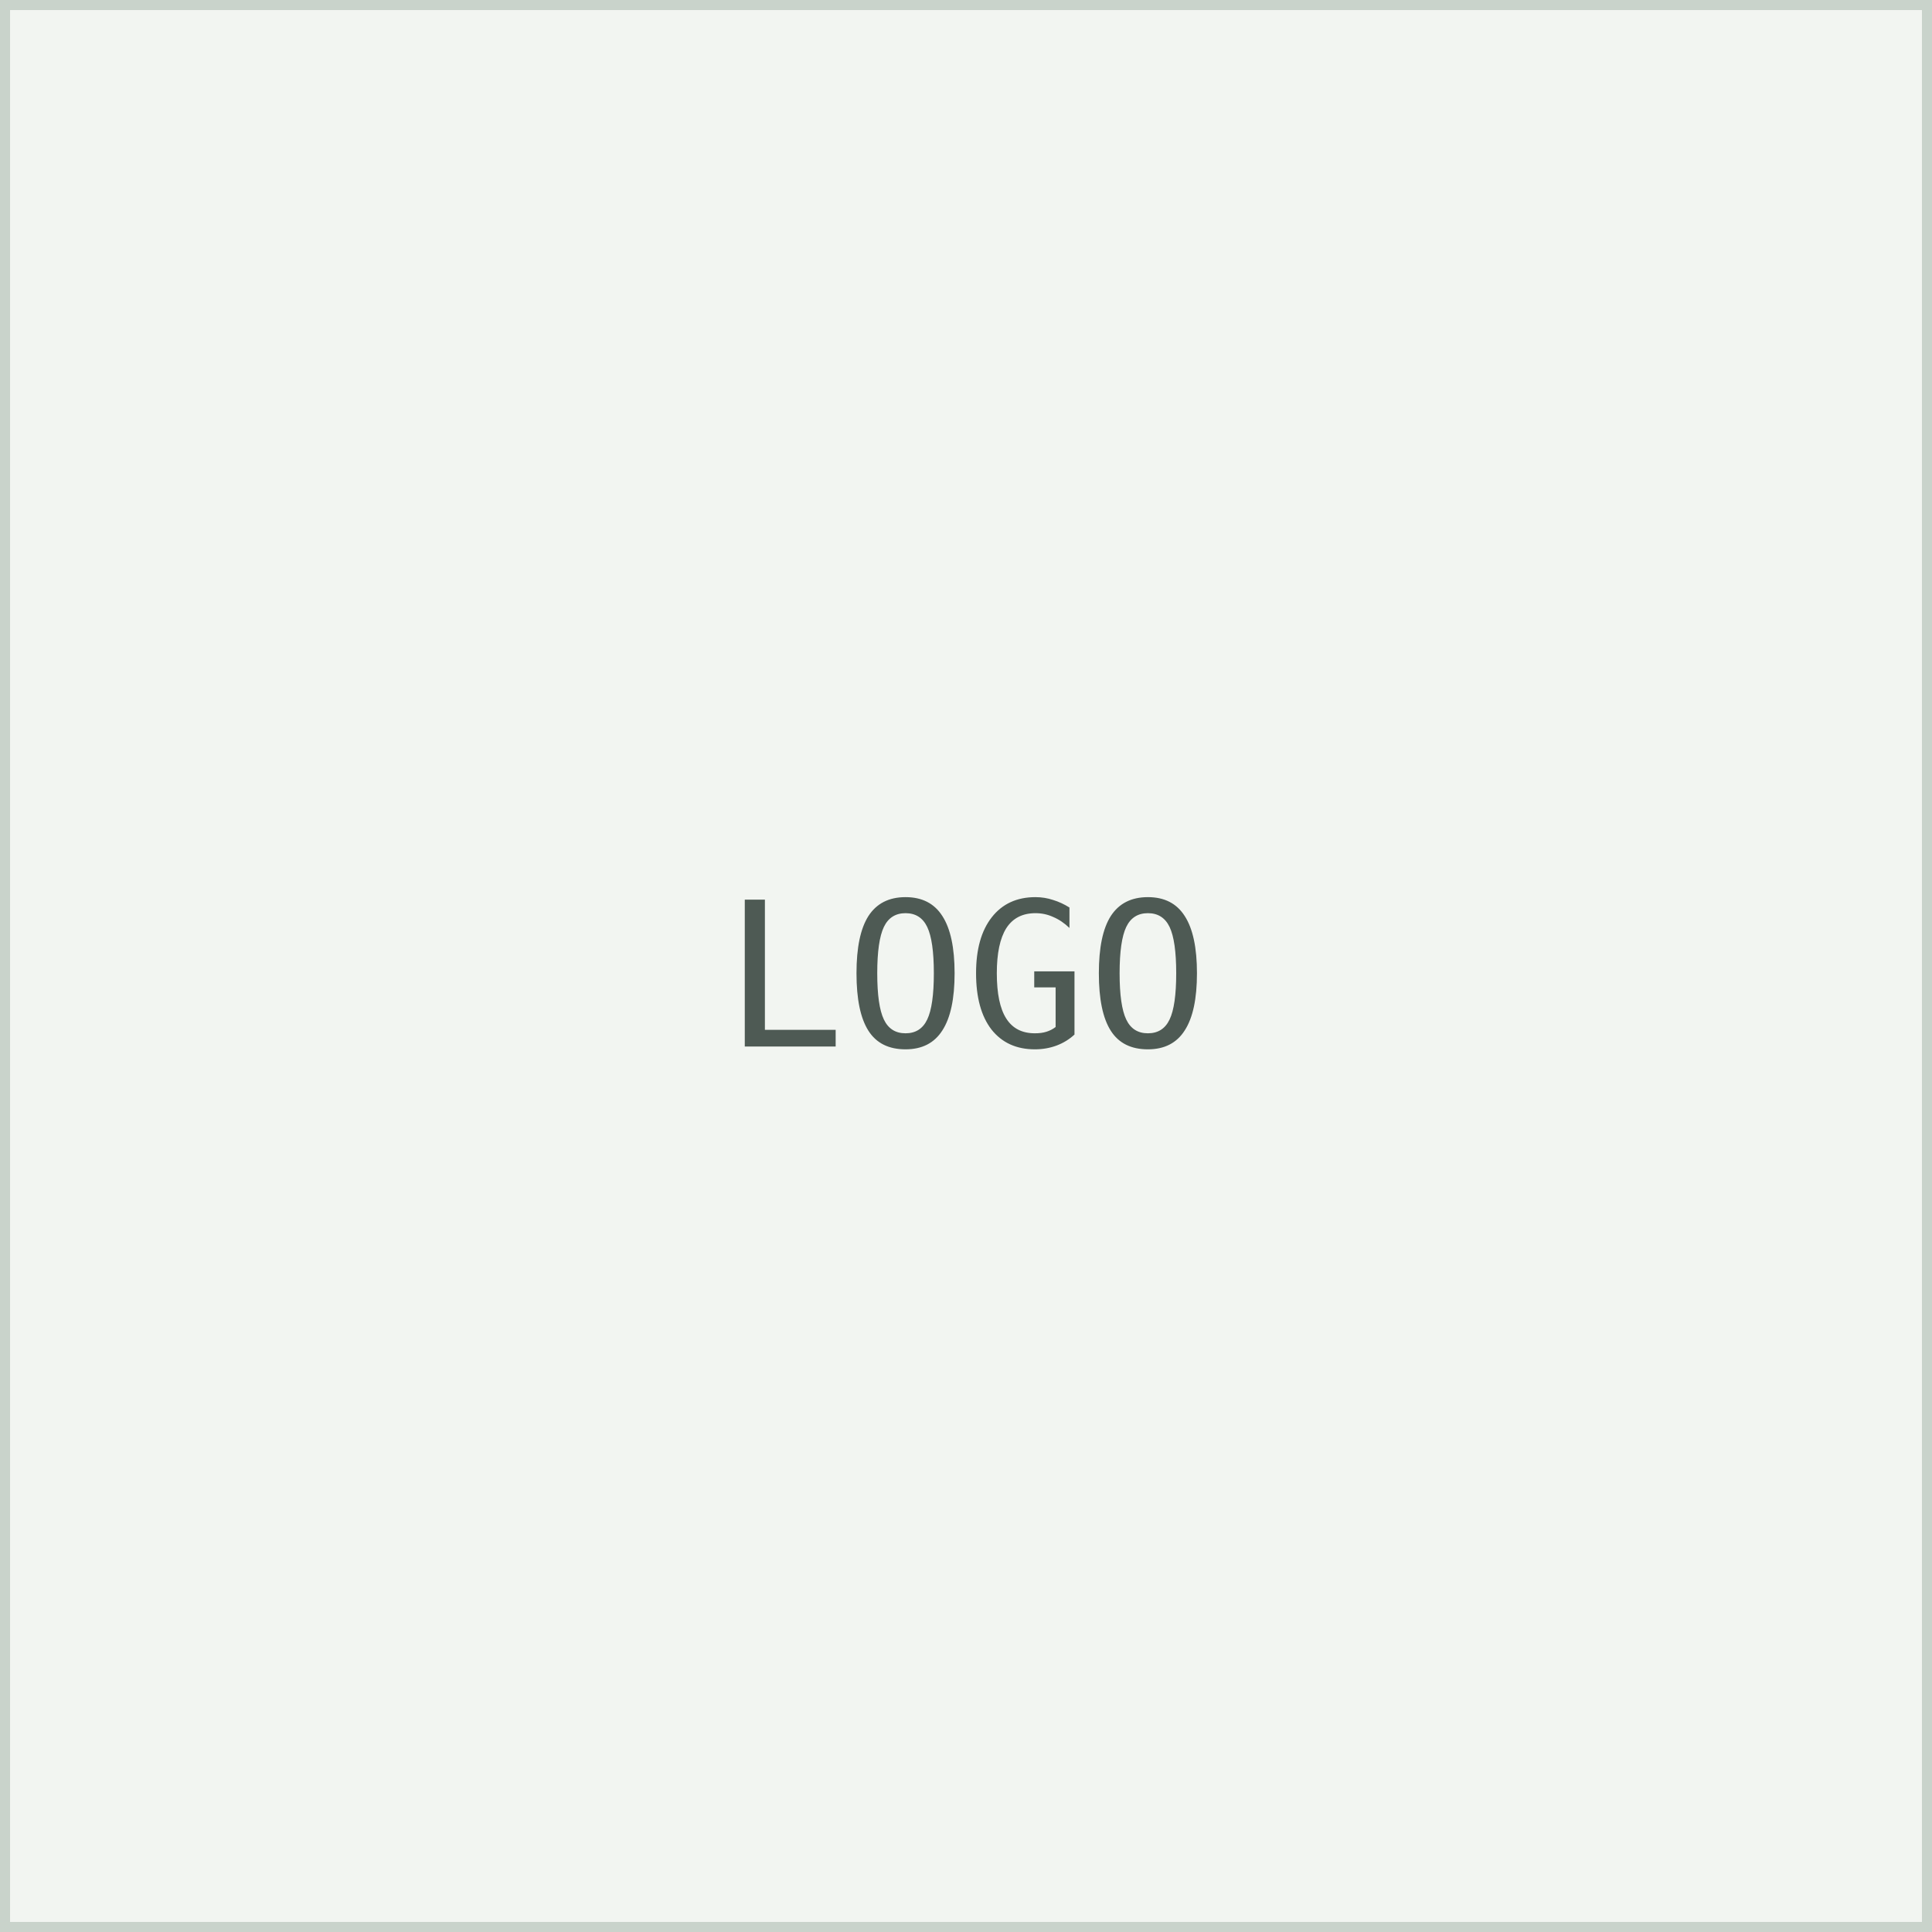
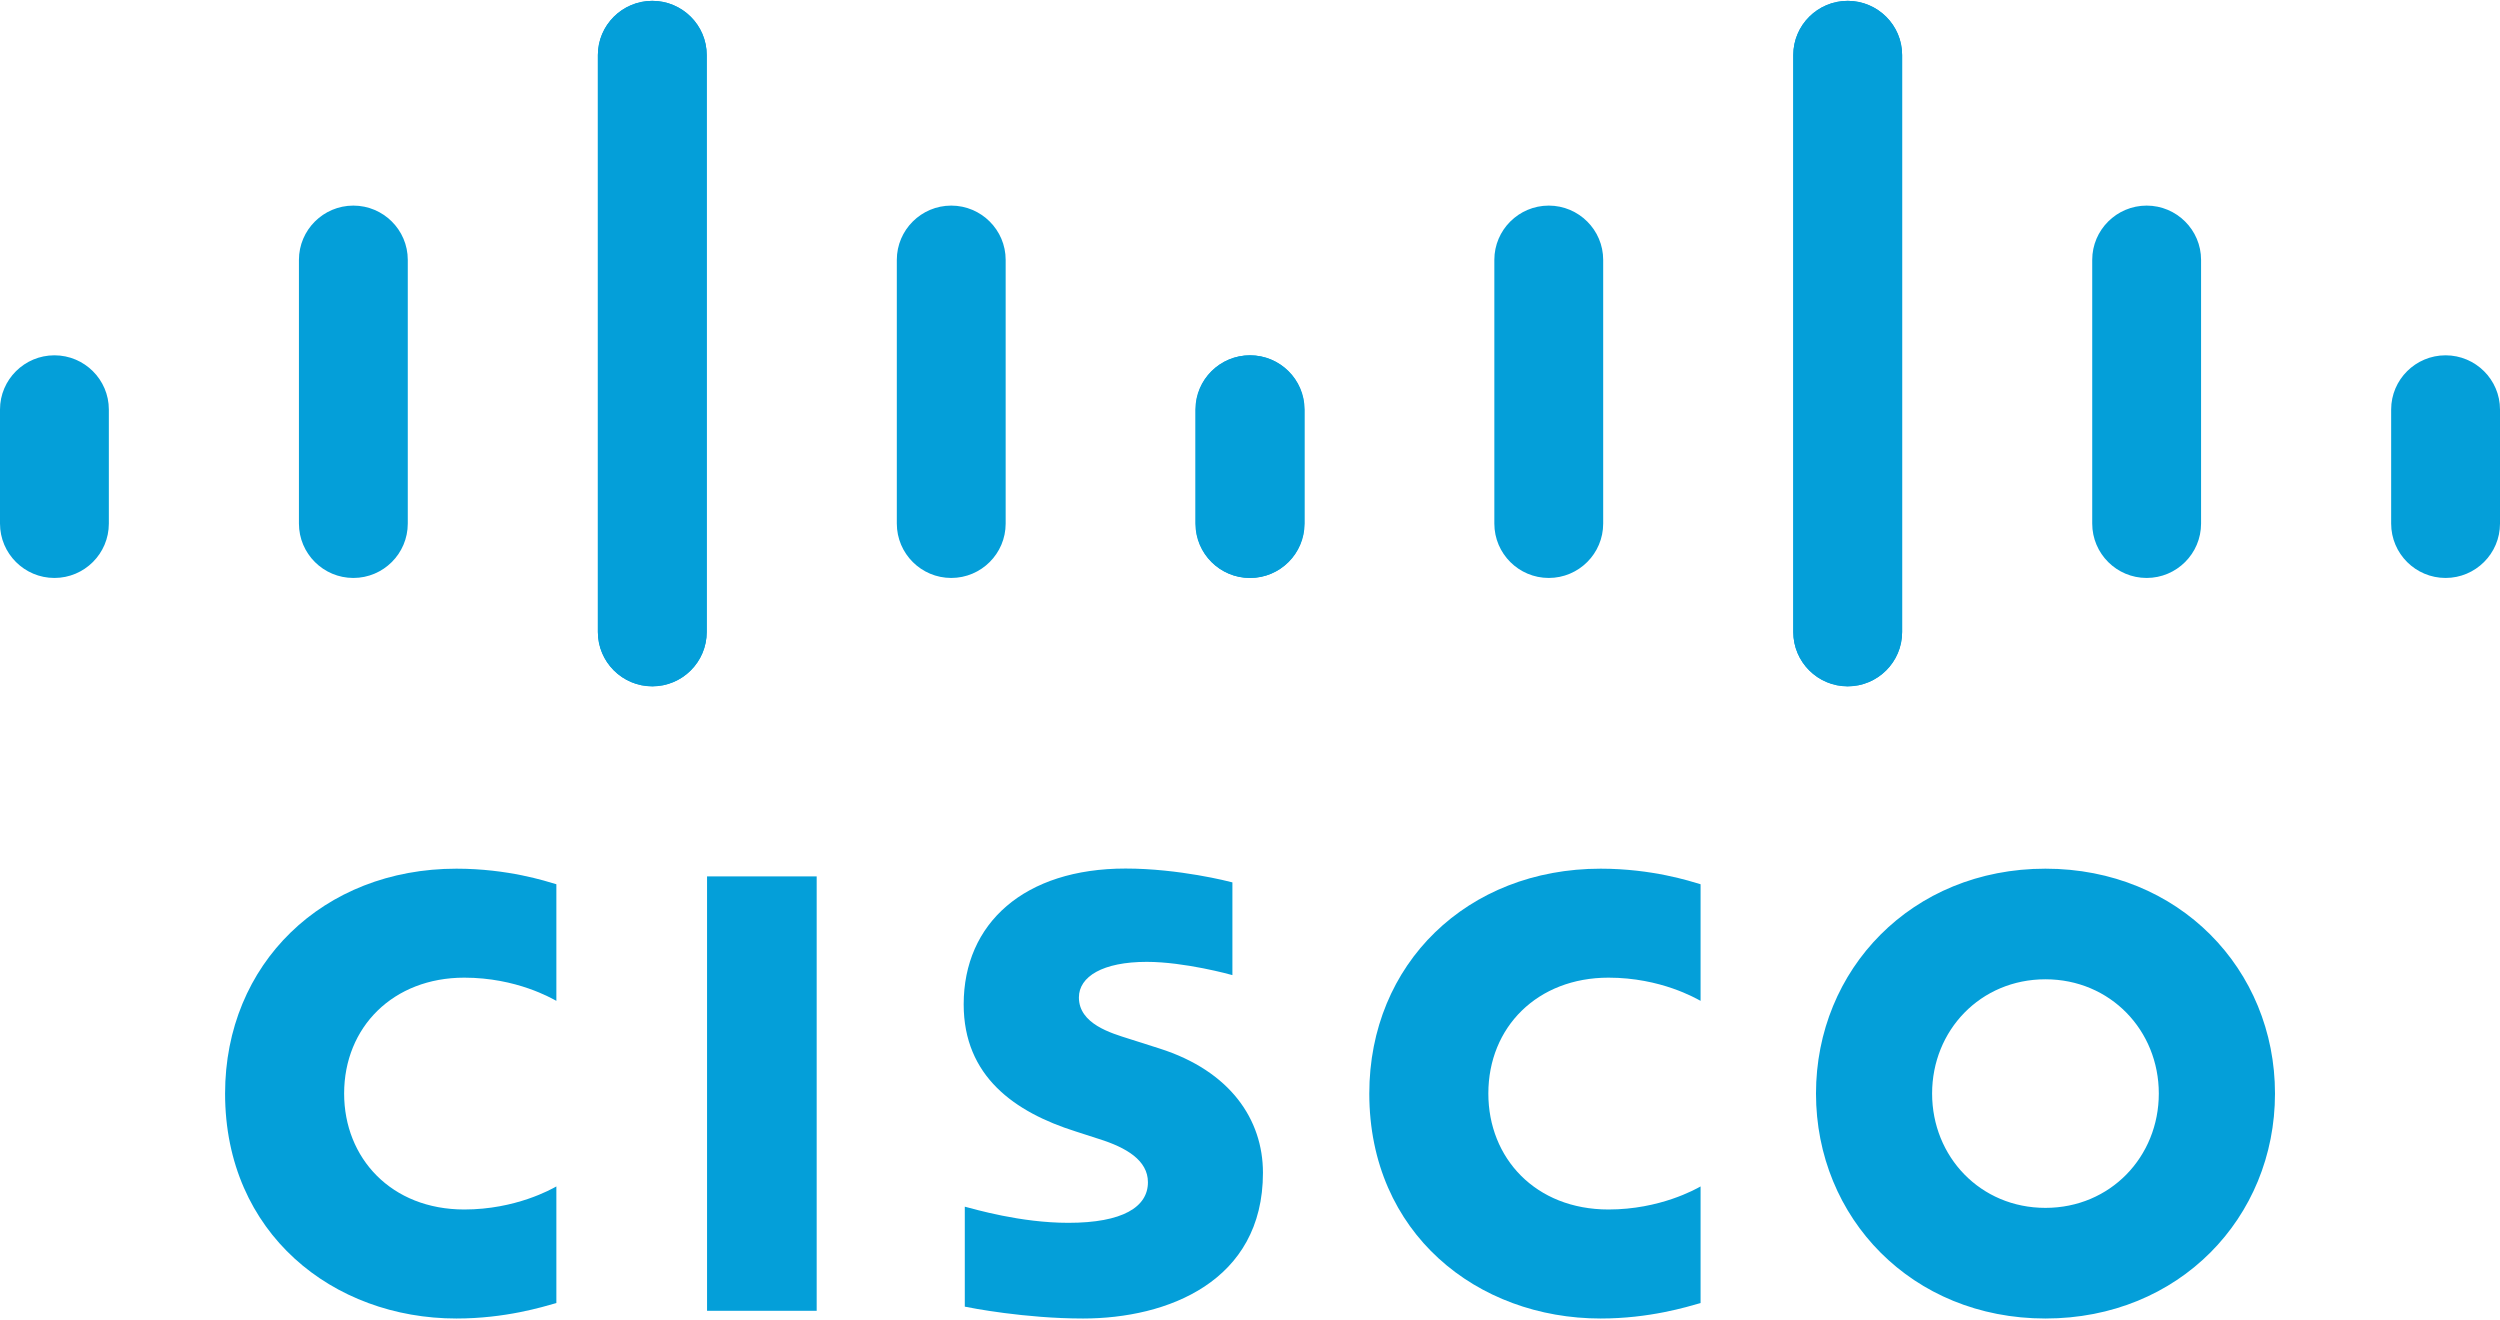
- <svg xmlns="http://www.w3.org/2000/svg" width="96" height="96" viewBox="0 0 96 96" role="img" aria-label="cisco logo placeholder">
-   <rect width="96" height="96" fill="#F2F5F1" stroke="#C9D3CB" />
-   <text x="48" y="52" text-anchor="middle" font-family="ui-monospace, monospace" font-size="10" fill="#4E5A54">LOGO</text>
+ <svg xmlns="http://www.w3.org/2000/svg" xmlns:xlink="http://www.w3.org/1999/xlink" version="1.1" width="216" height="114" fill="#049fd9" id="svg24">
+   <path d="m 106.48,76.238 c -0.282,-0.077 -4.621,-1.196 -9.232,-1.196 -8.73,0 -13.986,4.714 -13.986,11.734 0,6.214 4.397,9.313 9.674,10.98 0.585,0.193 1.447,0.463 2.021,0.653 2.349,0.739 4.224,1.837 4.224,3.739 0,2.127 -2.167,3.504 -6.878,3.504 -4.14,0 -8.109,-1.184 -8.945,-1.395 v 8.637 c 0.466,0.099 5.183,1.025 10.222,1.025 7.248,0 15.539,-3.167 15.539,-12.595 0,-4.573 -2.8,-8.783 -8.947,-10.737 L 97.559,89.755 C 96,89.263 93.217,88.466 93.217,86.181 c 0,-1.805 2.062,-3.076 5.859,-3.076 3.276,0 7.263,1.101 7.404,1.145 z m 80.041,18.243 c 0,5.461 -4.183,9.879 -9.796,9.879 -5.619,0 -9.791,-4.418 -9.791,-9.879 0,-5.45 4.172,-9.87 9.791,-9.87 5.613,0 9.796,4.42 9.796,9.87 m -9.796,-19.427 c -11.544,0 -19.823,8.707 -19.823,19.427 0,10.737 8.279,19.438 19.823,19.438 11.543,0 19.834,-8.701 19.834,-19.438 0,-10.72 -8.291,-19.427 -19.834,-19.427 M 70.561,113.251 H 61.089 V 75.719 h 9.472" id="path10" />
+   <path d="m 48.07,76.399 c -0.89,-0.264 -4.18,-1.345 -8.636,-1.345 -11.526,0 -19.987,8.218 -19.987,19.427 0,12.093 9.34,19.438 19.987,19.438 4.23,0 7.459,-1.002 8.636,-1.336 v -10.075 c -0.407,0.226 -3.503,1.992 -7.957,1.992 -6.31,0 -10.38,-4.441 -10.38,-10.019 0,-5.748 4.246,-10.011 10.38,-10.011 4.53,0 7.576,1.805 7.957,2.004" id="path12" />
+   <use xlink:href="#path12" transform="translate(98.86)" id="use14" />
+   <g id="g22">
+     <path d="m 61.061,4.759 c 0,-2.587 -2.113,-4.685 -4.703,-4.685 -2.589,0 -4.702,2.098 -4.702,4.685 v 49.84 c 0,2.602 2.113,4.699 4.702,4.699 2.59,0 4.703,-2.097 4.703,-4.699 z M 35.232,22.451 c 0,-2.586 -2.112,-4.687 -4.702,-4.687 -2.59,0 -4.702,2.101 -4.702,4.687 v 22.785 c 0,2.601 2.112,4.699 4.702,4.699 2.59,0 4.702,-2.098 4.702,-4.699 z M 9.404,35.383 C 9.404,32.796 7.292,30.699 4.702,30.699 2.115,30.699 0,32.796 0,35.383 v 9.853 c 0,2.601 2.115,4.699 4.702,4.699 2.59,0 4.702,-2.098 4.702,-4.699" id="path16" />
+     <use xlink:href="#path16" transform="matrix(-1,0,0,1,112.717,0)" id="use18" />
+   </g>
+   <use xlink:href="#g22" transform="matrix(-1,0,0,1,216,0)" id="use20" />
</svg>
